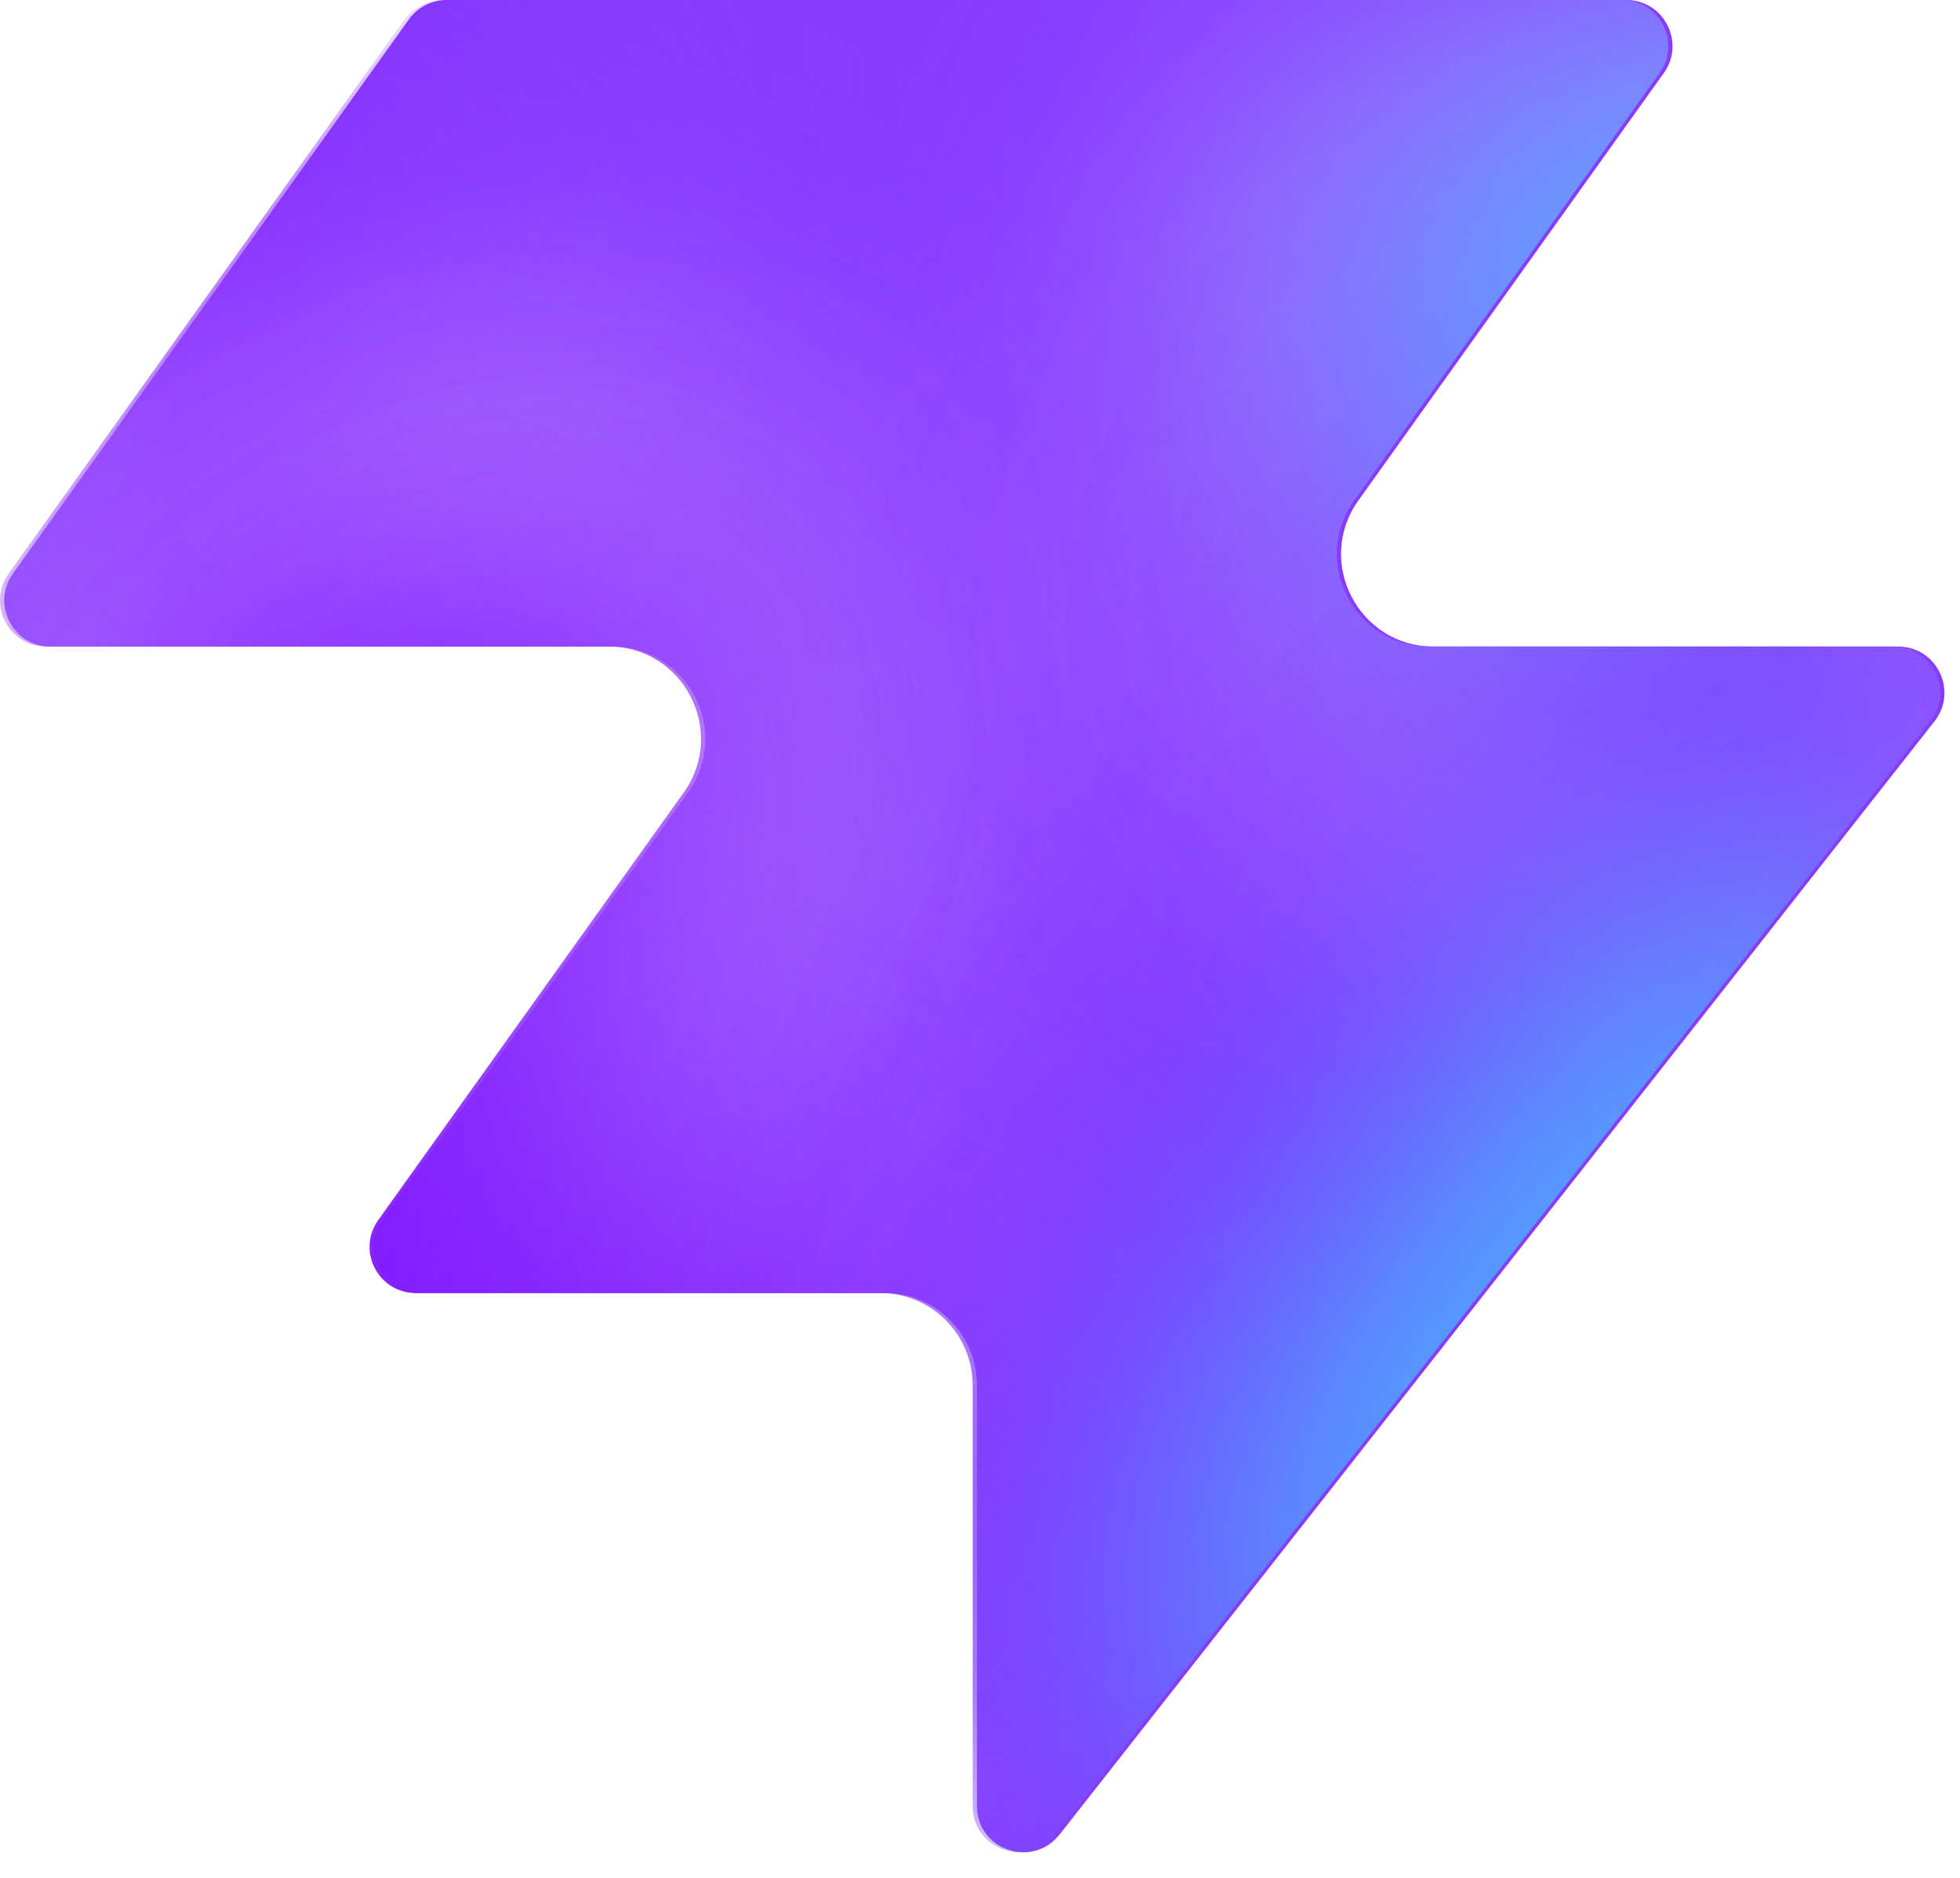
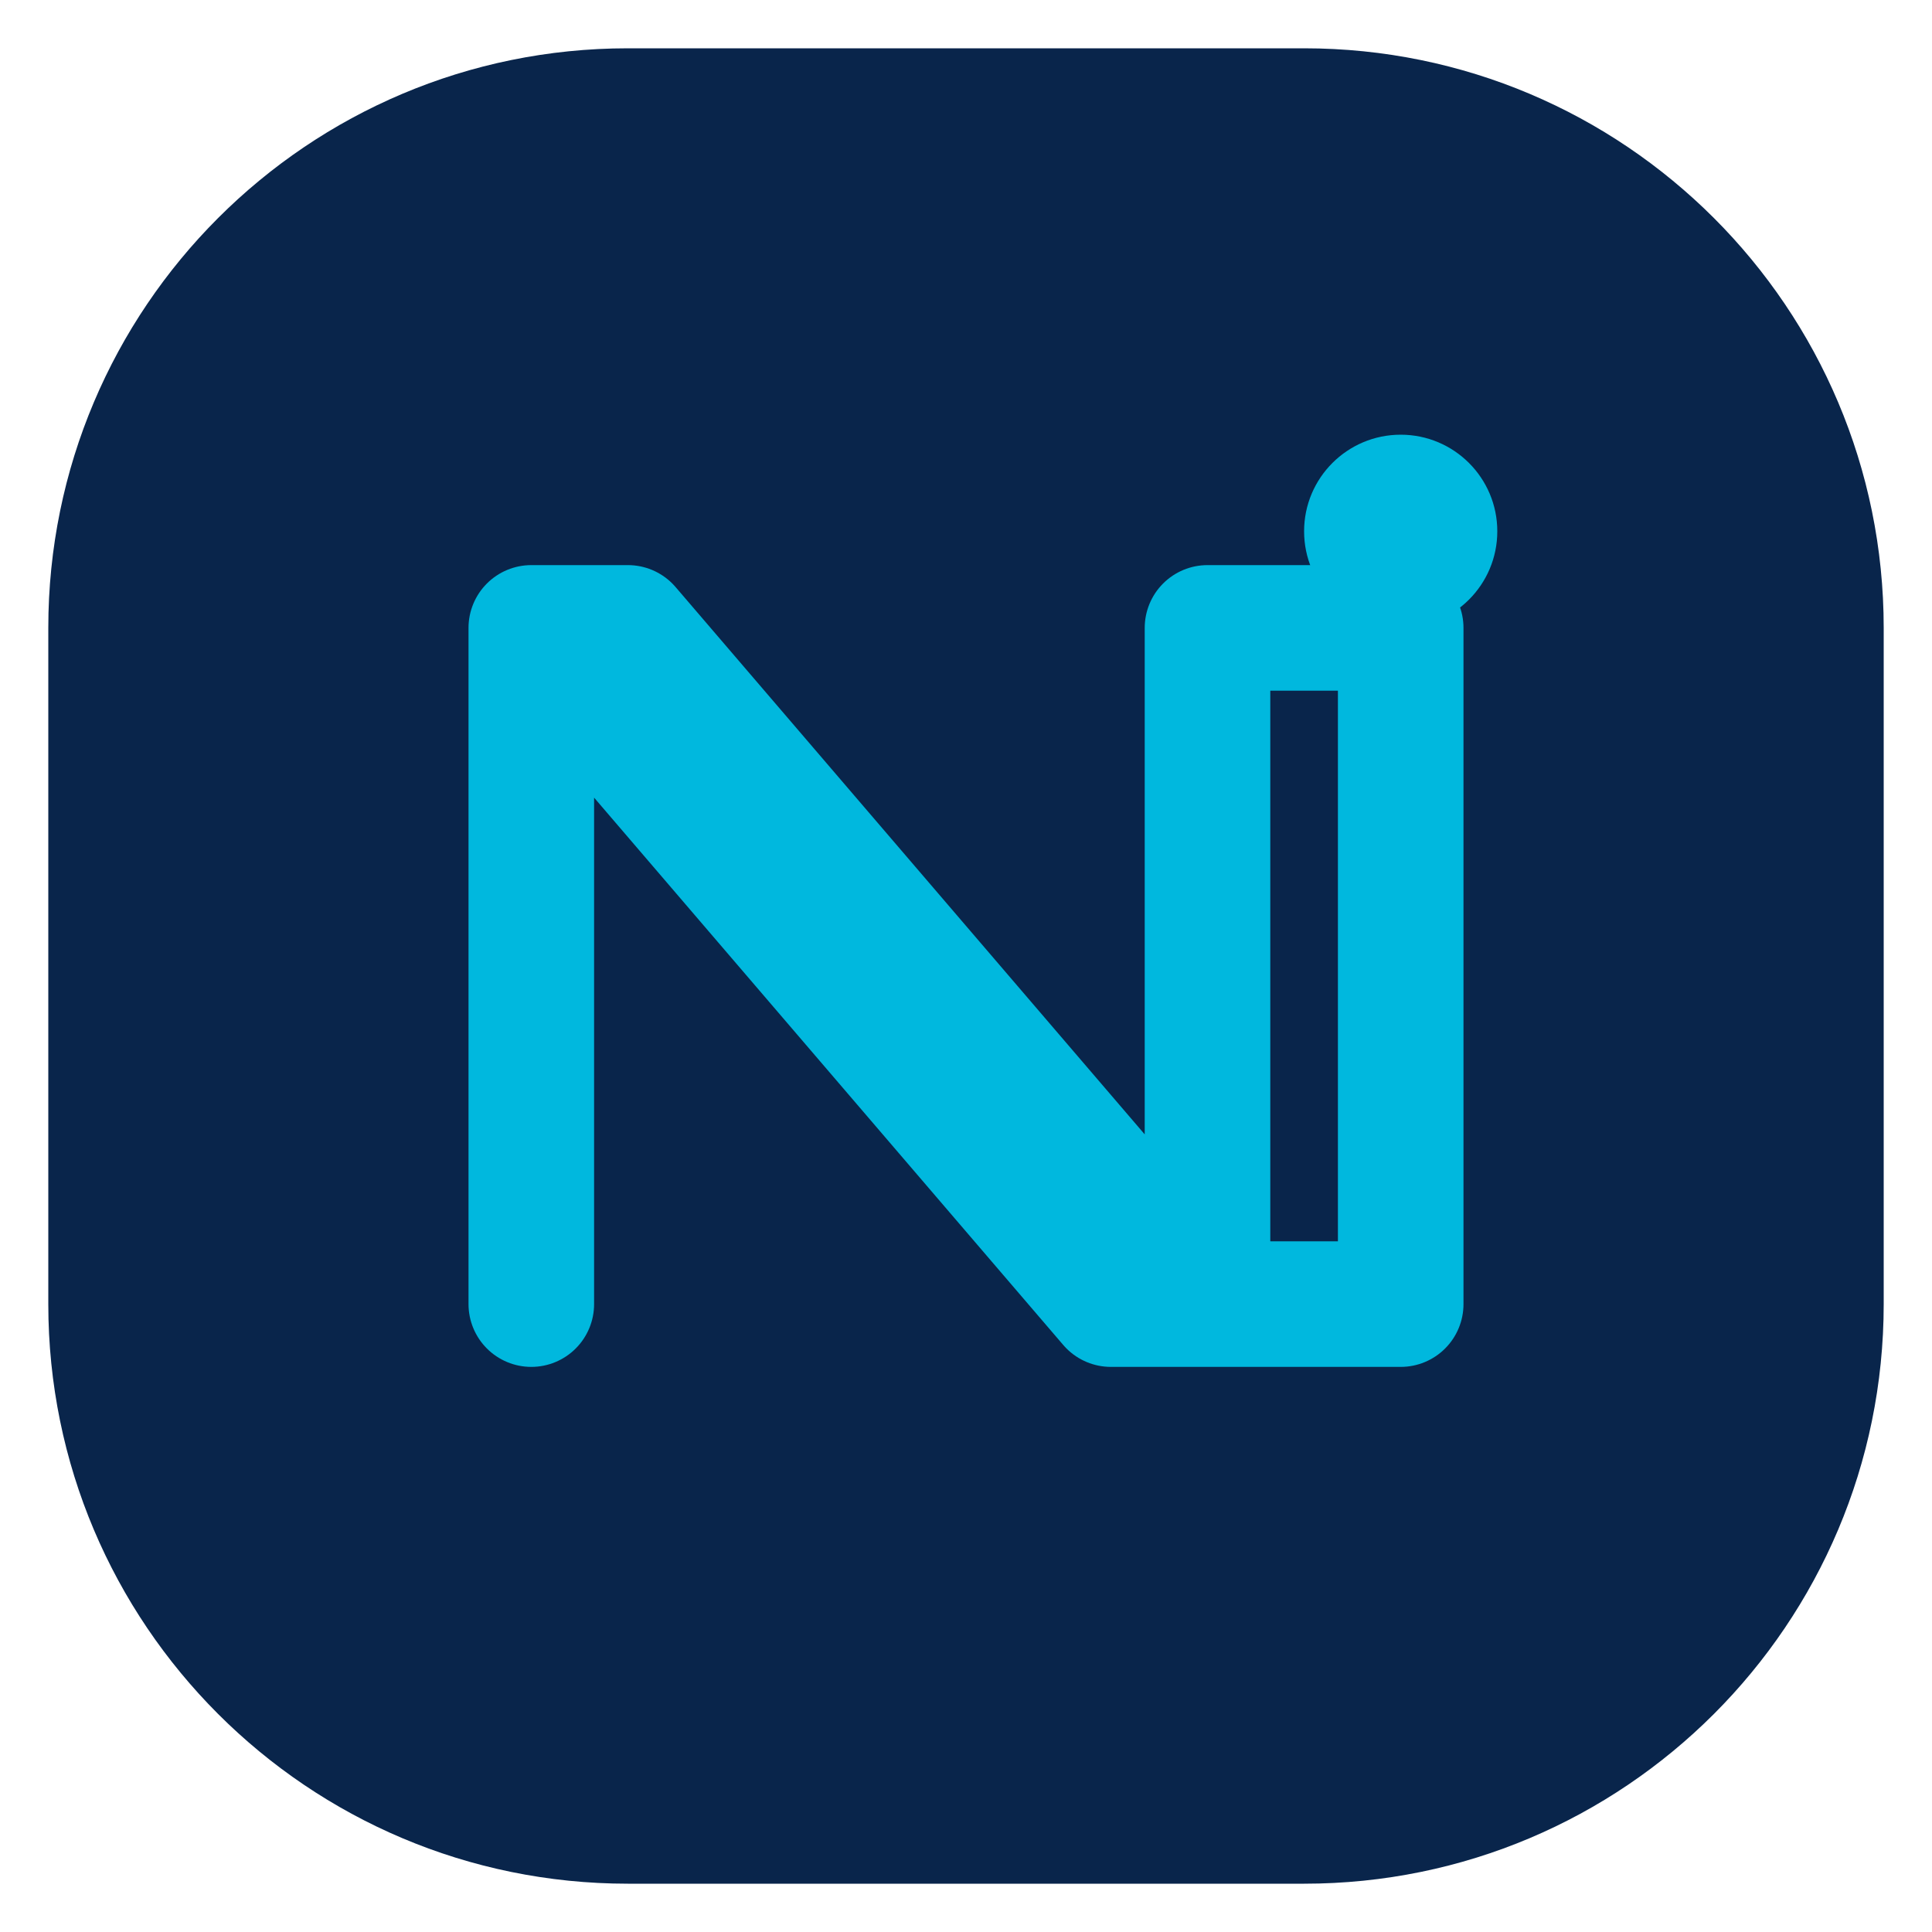
- <svg xmlns="http://www.w3.org/2000/svg" width="48" height="46" fill="none" viewBox="0 0 48 46">
-   <path fill="#863bff" d="M25.946 44.938c-.664.845-2.021.375-2.021-.698V33.937a2.26 2.26 0 0 0-2.262-2.262H10.287c-.92 0-1.456-1.04-.92-1.788l7.48-10.471c1.07-1.497 0-3.578-1.842-3.578H1.237c-.92 0-1.456-1.04-.92-1.788L10.013.474c.214-.297.556-.474.92-.474h28.894c.92 0 1.456 1.04.92 1.788l-7.48 10.471c-1.07 1.498 0 3.579 1.842 3.579h11.377c.943 0 1.473 1.088.89 1.83L25.947 44.94z" style="fill:#863bff;fill:color(display-p3 .525 .23 1);fill-opacity:1" />
-   <mask id="a" width="48" height="46" x="0" y="0" maskUnits="userSpaceOnUse" style="mask-type:alpha">
-     <path fill="#000" d="M25.842 44.938c-.664.844-2.021.375-2.021-.698V33.937a2.26 2.26 0 0 0-2.262-2.262H10.183c-.92 0-1.456-1.04-.92-1.788l7.48-10.471c1.07-1.498 0-3.579-1.842-3.579H1.133c-.92 0-1.456-1.04-.92-1.787L9.91.473c.214-.297.556-.474.92-.474h28.894c.92 0 1.456 1.04.92 1.788l-7.48 10.471c-1.07 1.498 0 3.578 1.842 3.578h11.377c.943 0 1.473 1.088.89 1.832L25.843 44.94z" style="fill:#000;fill-opacity:1" />
-   </mask>
-   <g mask="url(#a)">
-     <g filter="url(#b)">
-       <ellipse cx="5.508" cy="14.704" fill="#ede6ff" rx="5.508" ry="14.704" style="fill:#ede6ff;fill:color(display-p3 .927 .903 1);fill-opacity:1" transform="matrix(.00324 1 1 -.00324 -4.47 31.516)" />
-     </g>
-     <g filter="url(#c)">
-       <ellipse cx="10.399" cy="29.851" fill="#ede6ff" rx="10.399" ry="29.851" style="fill:#ede6ff;fill:color(display-p3 .927 .903 1);fill-opacity:1" transform="matrix(.00324 1 1 -.00324 -39.328 7.883)" />
-     </g>
-     <g filter="url(#d)">
-       <ellipse cx="5.508" cy="30.487" fill="#7e14ff" rx="5.508" ry="30.487" style="fill:#7e14ff;fill:color(display-p3 .492 .077 1);fill-opacity:1" transform="rotate(89.814 -25.913 -14.639)scale(1 -1)" />
-     </g>
-     <g filter="url(#e)">
-       <ellipse cx="5.508" cy="30.599" fill="#7e14ff" rx="5.508" ry="30.599" style="fill:#7e14ff;fill:color(display-p3 .492 .077 1);fill-opacity:1" transform="rotate(89.814 -32.644 -3.334)scale(1 -1)" />
-     </g>
-     <g filter="url(#f)">
-       <ellipse cx="5.508" cy="30.599" fill="#7e14ff" rx="5.508" ry="30.599" style="fill:#7e14ff;fill:color(display-p3 .492 .077 1);fill-opacity:1" transform="matrix(.00324 1 1 -.00324 -34.34 30.47)" />
-     </g>
-     <g filter="url(#g)">
-       <ellipse cx="14.072" cy="22.078" fill="#ede6ff" rx="14.072" ry="22.078" style="fill:#ede6ff;fill:color(display-p3 .927 .903 1);fill-opacity:1" transform="rotate(93.35 24.506 48.493)scale(-1 1)" />
-     </g>
-     <g filter="url(#h)">
-       <ellipse cx="3.47" cy="21.501" fill="#7e14ff" rx="3.47" ry="21.501" style="fill:#7e14ff;fill:color(display-p3 .492 .077 1);fill-opacity:1" transform="rotate(89.009 28.708 47.59)scale(-1 1)" />
-     </g>
-     <g filter="url(#i)">
-       <ellipse cx="3.47" cy="21.501" fill="#7e14ff" rx="3.47" ry="21.501" style="fill:#7e14ff;fill:color(display-p3 .492 .077 1);fill-opacity:1" transform="rotate(89.009 28.708 47.59)scale(-1 1)" />
-     </g>
-     <g filter="url(#j)">
-       <ellipse cx=".387" cy="8.972" fill="#7e14ff" rx="4.407" ry="29.108" style="fill:#7e14ff;fill:color(display-p3 .492 .077 1);fill-opacity:1" transform="rotate(39.51 .387 8.972)" />
-     </g>
-     <g filter="url(#k)">
-       <ellipse cx="47.523" cy="-6.092" fill="#7e14ff" rx="4.407" ry="29.108" style="fill:#7e14ff;fill:color(display-p3 .492 .077 1);fill-opacity:1" transform="rotate(37.892 47.523 -6.092)" />
-     </g>
-     <g filter="url(#l)">
-       <ellipse cx="41.412" cy="6.333" fill="#47bfff" rx="5.971" ry="9.665" style="fill:#47bfff;fill:color(display-p3 .28 .748 1);fill-opacity:1" transform="rotate(37.892 41.412 6.333)" />
-     </g>
-     <g filter="url(#m)">
-       <ellipse cx="-1.879" cy="38.332" fill="#7e14ff" rx="4.407" ry="29.108" style="fill:#7e14ff;fill:color(display-p3 .492 .077 1);fill-opacity:1" transform="rotate(37.892 -1.88 38.332)" />
-     </g>
-     <g filter="url(#n)">
-       <ellipse cx="-1.879" cy="38.332" fill="#7e14ff" rx="4.407" ry="29.108" style="fill:#7e14ff;fill:color(display-p3 .492 .077 1);fill-opacity:1" transform="rotate(37.892 -1.88 38.332)" />
-     </g>
-     <g filter="url(#o)">
-       <ellipse cx="35.651" cy="29.907" fill="#7e14ff" rx="4.407" ry="29.108" style="fill:#7e14ff;fill:color(display-p3 .492 .077 1);fill-opacity:1" transform="rotate(37.892 35.651 29.907)" />
-     </g>
-     <g filter="url(#p)">
-       <ellipse cx="38.418" cy="32.4" fill="#47bfff" rx="5.971" ry="15.297" style="fill:#47bfff;fill:color(display-p3 .28 .748 1);fill-opacity:1" transform="rotate(37.892 38.418 32.4)" />
-     </g>
-   </g>
-   <defs>
-     <filter id="b" width="60.045" height="41.654" x="-19.77" y="16.149" color-interpolation-filters="sRGB" filterUnits="userSpaceOnUse">
-       <feFlood flood-opacity="0" result="BackgroundImageFix" />
-       <feBlend in="SourceGraphic" in2="BackgroundImageFix" result="shape" />
-       <feGaussianBlur result="effect1_foregroundBlur_2002_17158" stdDeviation="7.659" />
-     </filter>
-     <filter id="c" width="90.34" height="51.437" x="-54.613" y="-7.533" color-interpolation-filters="sRGB" filterUnits="userSpaceOnUse">
-       <feFlood flood-opacity="0" result="BackgroundImageFix" />
-       <feBlend in="SourceGraphic" in2="BackgroundImageFix" result="shape" />
-       <feGaussianBlur result="effect1_foregroundBlur_2002_17158" stdDeviation="7.659" />
-     </filter>
-     <filter id="d" width="79.355" height="29.4" x="-49.64" y="2.03" color-interpolation-filters="sRGB" filterUnits="userSpaceOnUse">
-       <feFlood flood-opacity="0" result="BackgroundImageFix" />
-       <feBlend in="SourceGraphic" in2="BackgroundImageFix" result="shape" />
-       <feGaussianBlur result="effect1_foregroundBlur_2002_17158" stdDeviation="4.596" />
-     </filter>
-     <filter id="e" width="79.579" height="29.4" x="-45.045" y="20.029" color-interpolation-filters="sRGB" filterUnits="userSpaceOnUse">
-       <feFlood flood-opacity="0" result="BackgroundImageFix" />
-       <feBlend in="SourceGraphic" in2="BackgroundImageFix" result="shape" />
-       <feGaussianBlur result="effect1_foregroundBlur_2002_17158" stdDeviation="4.596" />
-     </filter>
-     <filter id="f" width="79.579" height="29.4" x="-43.513" y="21.178" color-interpolation-filters="sRGB" filterUnits="userSpaceOnUse">
-       <feFlood flood-opacity="0" result="BackgroundImageFix" />
-       <feBlend in="SourceGraphic" in2="BackgroundImageFix" result="shape" />
-       <feGaussianBlur result="effect1_foregroundBlur_2002_17158" stdDeviation="4.596" />
-     </filter>
-     <filter id="g" width="74.749" height="58.852" x="15.756" y="-17.901" color-interpolation-filters="sRGB" filterUnits="userSpaceOnUse">
-       <feFlood flood-opacity="0" result="BackgroundImageFix" />
-       <feBlend in="SourceGraphic" in2="BackgroundImageFix" result="shape" />
-       <feGaussianBlur result="effect1_foregroundBlur_2002_17158" stdDeviation="7.659" />
-     </filter>
-     <filter id="h" width="61.377" height="25.362" x="23.548" y="2.284" color-interpolation-filters="sRGB" filterUnits="userSpaceOnUse">
-       <feFlood flood-opacity="0" result="BackgroundImageFix" />
-       <feBlend in="SourceGraphic" in2="BackgroundImageFix" result="shape" />
-       <feGaussianBlur result="effect1_foregroundBlur_2002_17158" stdDeviation="4.596" />
-     </filter>
-     <filter id="i" width="61.377" height="25.362" x="23.548" y="2.284" color-interpolation-filters="sRGB" filterUnits="userSpaceOnUse">
-       <feFlood flood-opacity="0" result="BackgroundImageFix" />
-       <feBlend in="SourceGraphic" in2="BackgroundImageFix" result="shape" />
-       <feGaussianBlur result="effect1_foregroundBlur_2002_17158" stdDeviation="4.596" />
-     </filter>
-     <filter id="j" width="56.045" height="63.649" x="-27.636" y="-22.853" color-interpolation-filters="sRGB" filterUnits="userSpaceOnUse">
-       <feFlood flood-opacity="0" result="BackgroundImageFix" />
-       <feBlend in="SourceGraphic" in2="BackgroundImageFix" result="shape" />
-       <feGaussianBlur result="effect1_foregroundBlur_2002_17158" stdDeviation="4.596" />
-     </filter>
-     <filter id="k" width="54.814" height="64.646" x="20.116" y="-38.415" color-interpolation-filters="sRGB" filterUnits="userSpaceOnUse">
-       <feFlood flood-opacity="0" result="BackgroundImageFix" />
-       <feBlend in="SourceGraphic" in2="BackgroundImageFix" result="shape" />
-       <feGaussianBlur result="effect1_foregroundBlur_2002_17158" stdDeviation="4.596" />
-     </filter>
-     <filter id="l" width="33.541" height="35.313" x="24.641" y="-11.323" color-interpolation-filters="sRGB" filterUnits="userSpaceOnUse">
-       <feFlood flood-opacity="0" result="BackgroundImageFix" />
-       <feBlend in="SourceGraphic" in2="BackgroundImageFix" result="shape" />
-       <feGaussianBlur result="effect1_foregroundBlur_2002_17158" stdDeviation="4.596" />
-     </filter>
-     <filter id="m" width="54.814" height="64.646" x="-29.286" y="6.009" color-interpolation-filters="sRGB" filterUnits="userSpaceOnUse">
-       <feFlood flood-opacity="0" result="BackgroundImageFix" />
-       <feBlend in="SourceGraphic" in2="BackgroundImageFix" result="shape" />
-       <feGaussianBlur result="effect1_foregroundBlur_2002_17158" stdDeviation="4.596" />
-     </filter>
-     <filter id="n" width="54.814" height="64.646" x="-29.286" y="6.009" color-interpolation-filters="sRGB" filterUnits="userSpaceOnUse">
-       <feFlood flood-opacity="0" result="BackgroundImageFix" />
-       <feBlend in="SourceGraphic" in2="BackgroundImageFix" result="shape" />
-       <feGaussianBlur result="effect1_foregroundBlur_2002_17158" stdDeviation="4.596" />
-     </filter>
-     <filter id="o" width="54.814" height="64.646" x="8.244" y="-2.416" color-interpolation-filters="sRGB" filterUnits="userSpaceOnUse">
-       <feFlood flood-opacity="0" result="BackgroundImageFix" />
-       <feBlend in="SourceGraphic" in2="BackgroundImageFix" result="shape" />
-       <feGaussianBlur result="effect1_foregroundBlur_2002_17158" stdDeviation="4.596" />
-     </filter>
-     <filter id="p" width="39.409" height="43.623" x="18.713" y="10.588" color-interpolation-filters="sRGB" filterUnits="userSpaceOnUse">
-       <feFlood flood-opacity="0" result="BackgroundImageFix" />
-       <feBlend in="SourceGraphic" in2="BackgroundImageFix" result="shape" />
-       <feGaussianBlur result="effect1_foregroundBlur_2002_17158" stdDeviation="4.596" />
-     </filter>
-   </defs>
+ <svg xmlns="http://www.w3.org/2000/svg" viewBox="0 0 40 40">
+   <rect x="1" y="1" width="38" height="38" rx="12" fill="#09254b" />
+   <path d="M11 27V13l12 14h6V13h-4v14L13 13h-2" fill="none" stroke="#00b8de" stroke-linecap="round" stroke-linejoin="round" stroke-width="2.6" />
+   <circle cx="29" cy="11" r="2" fill="#00b8de" />
</svg>
